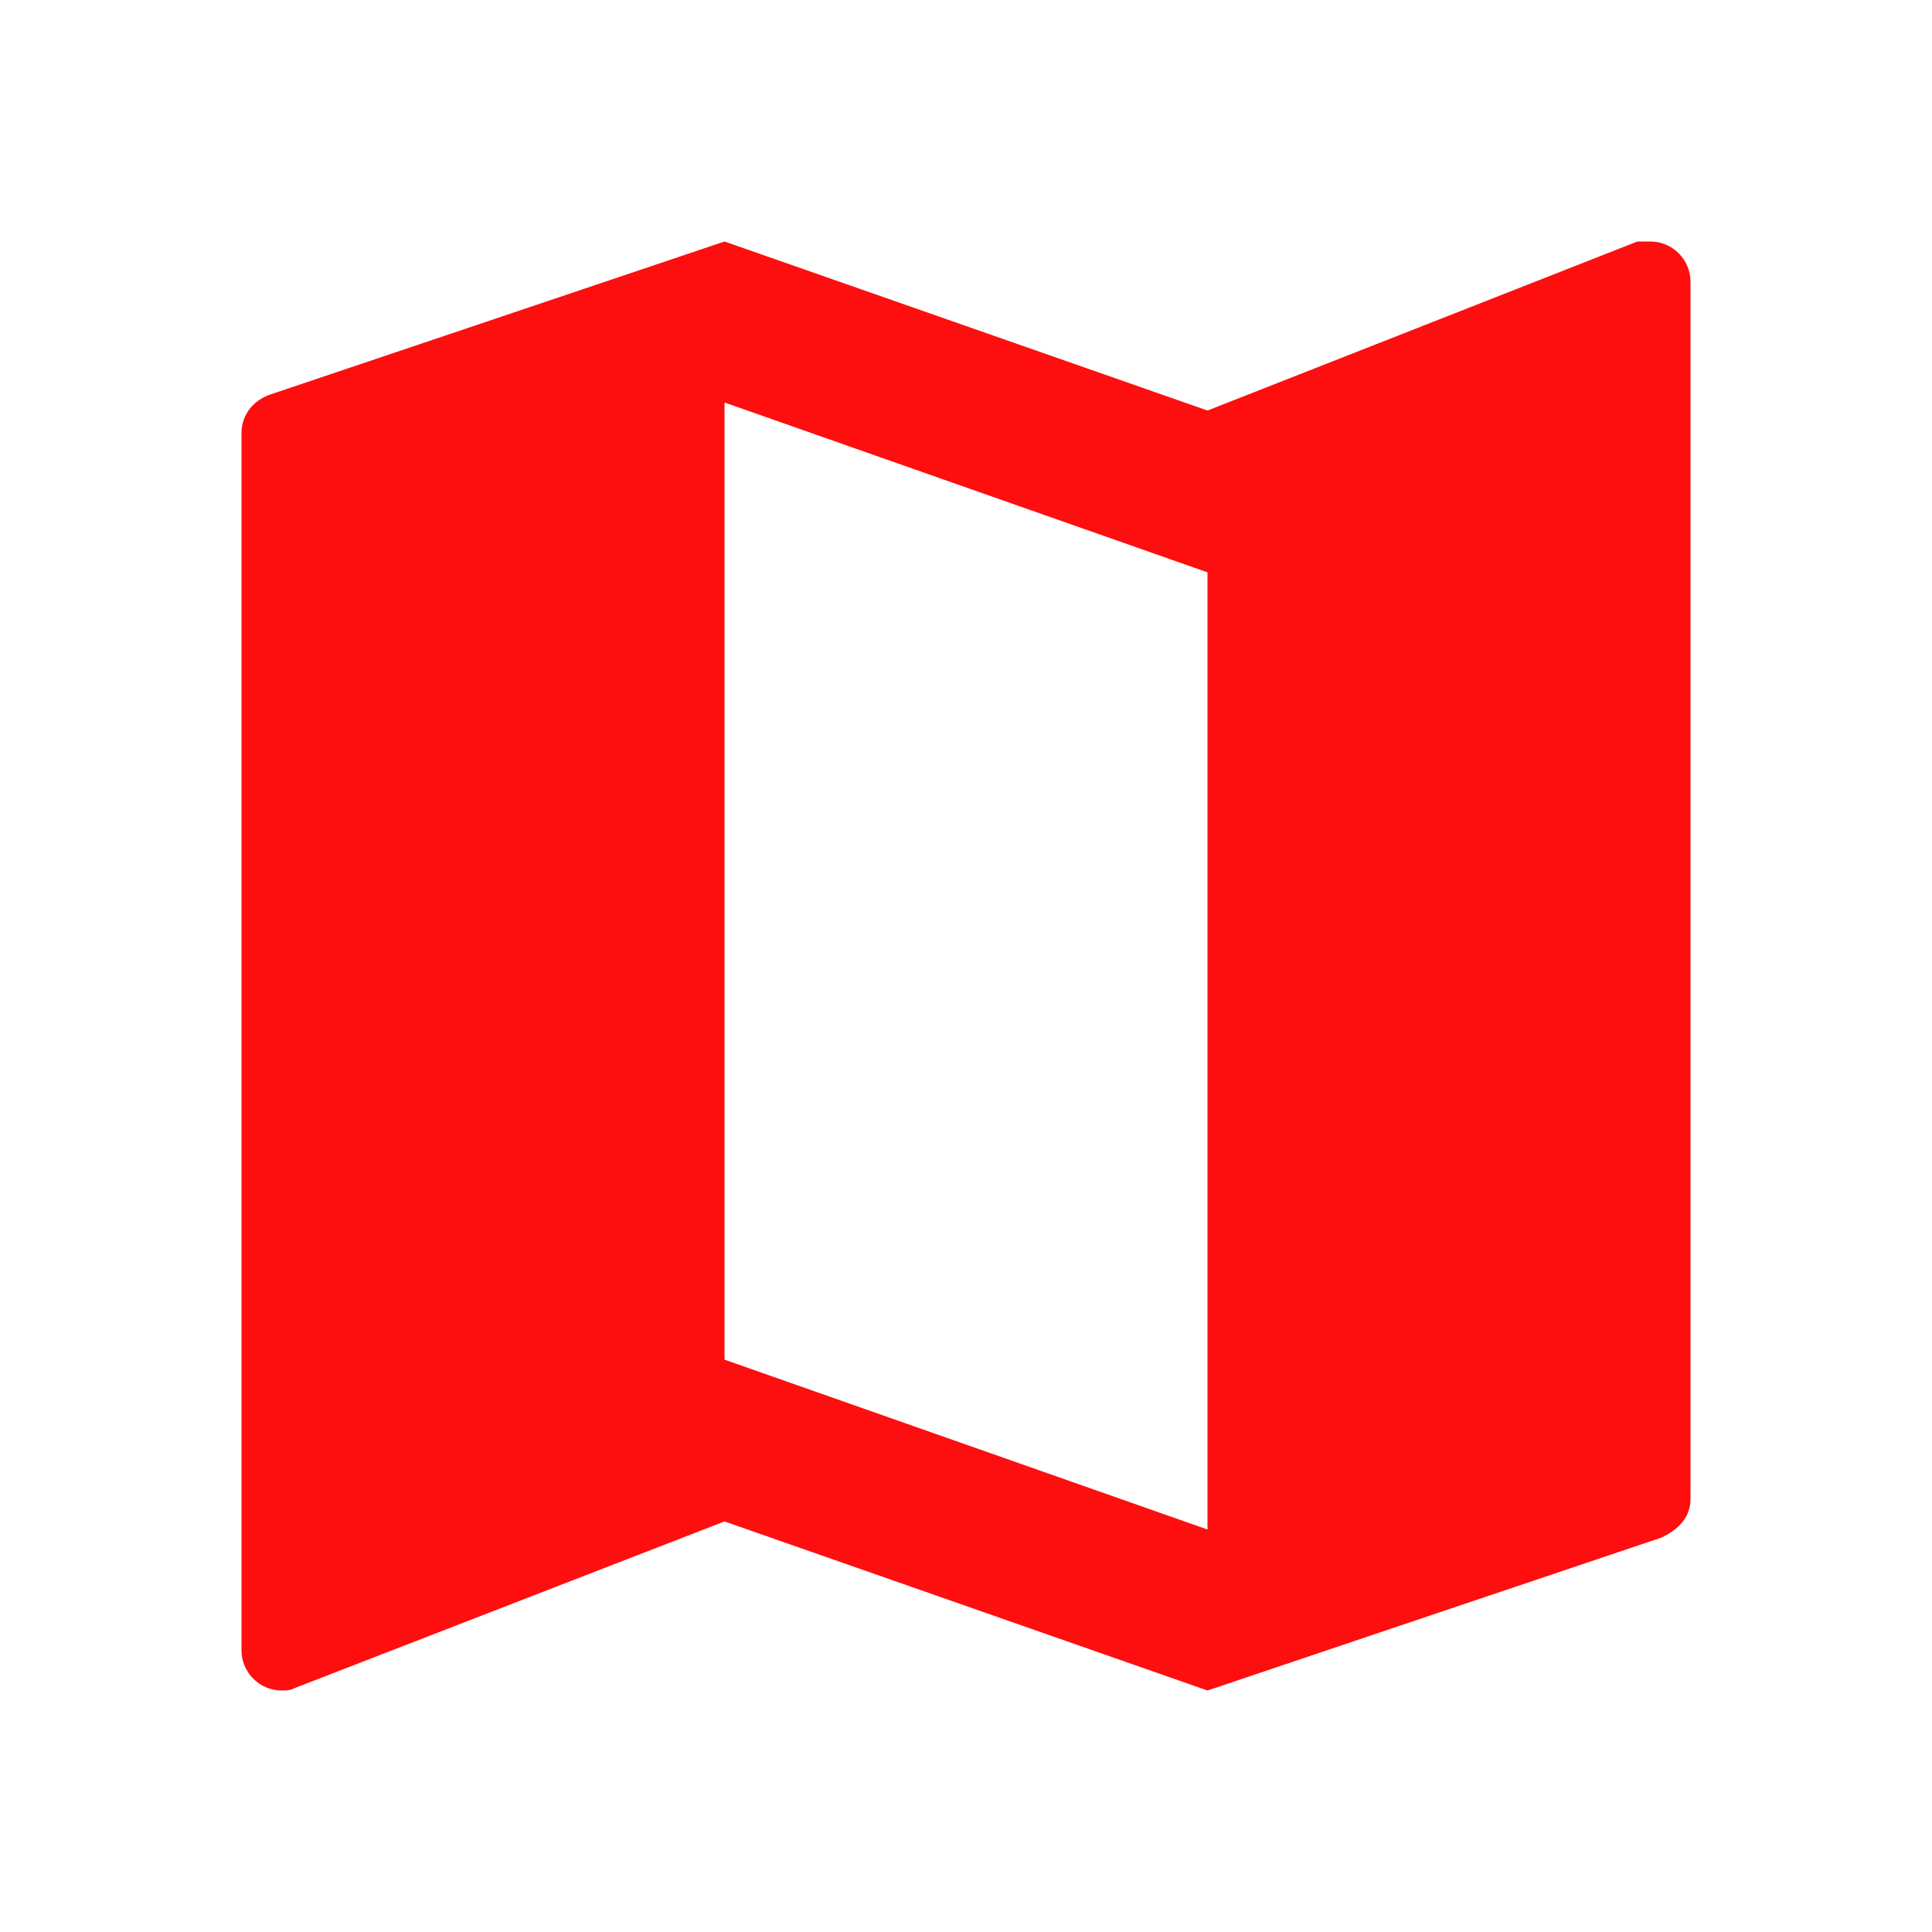
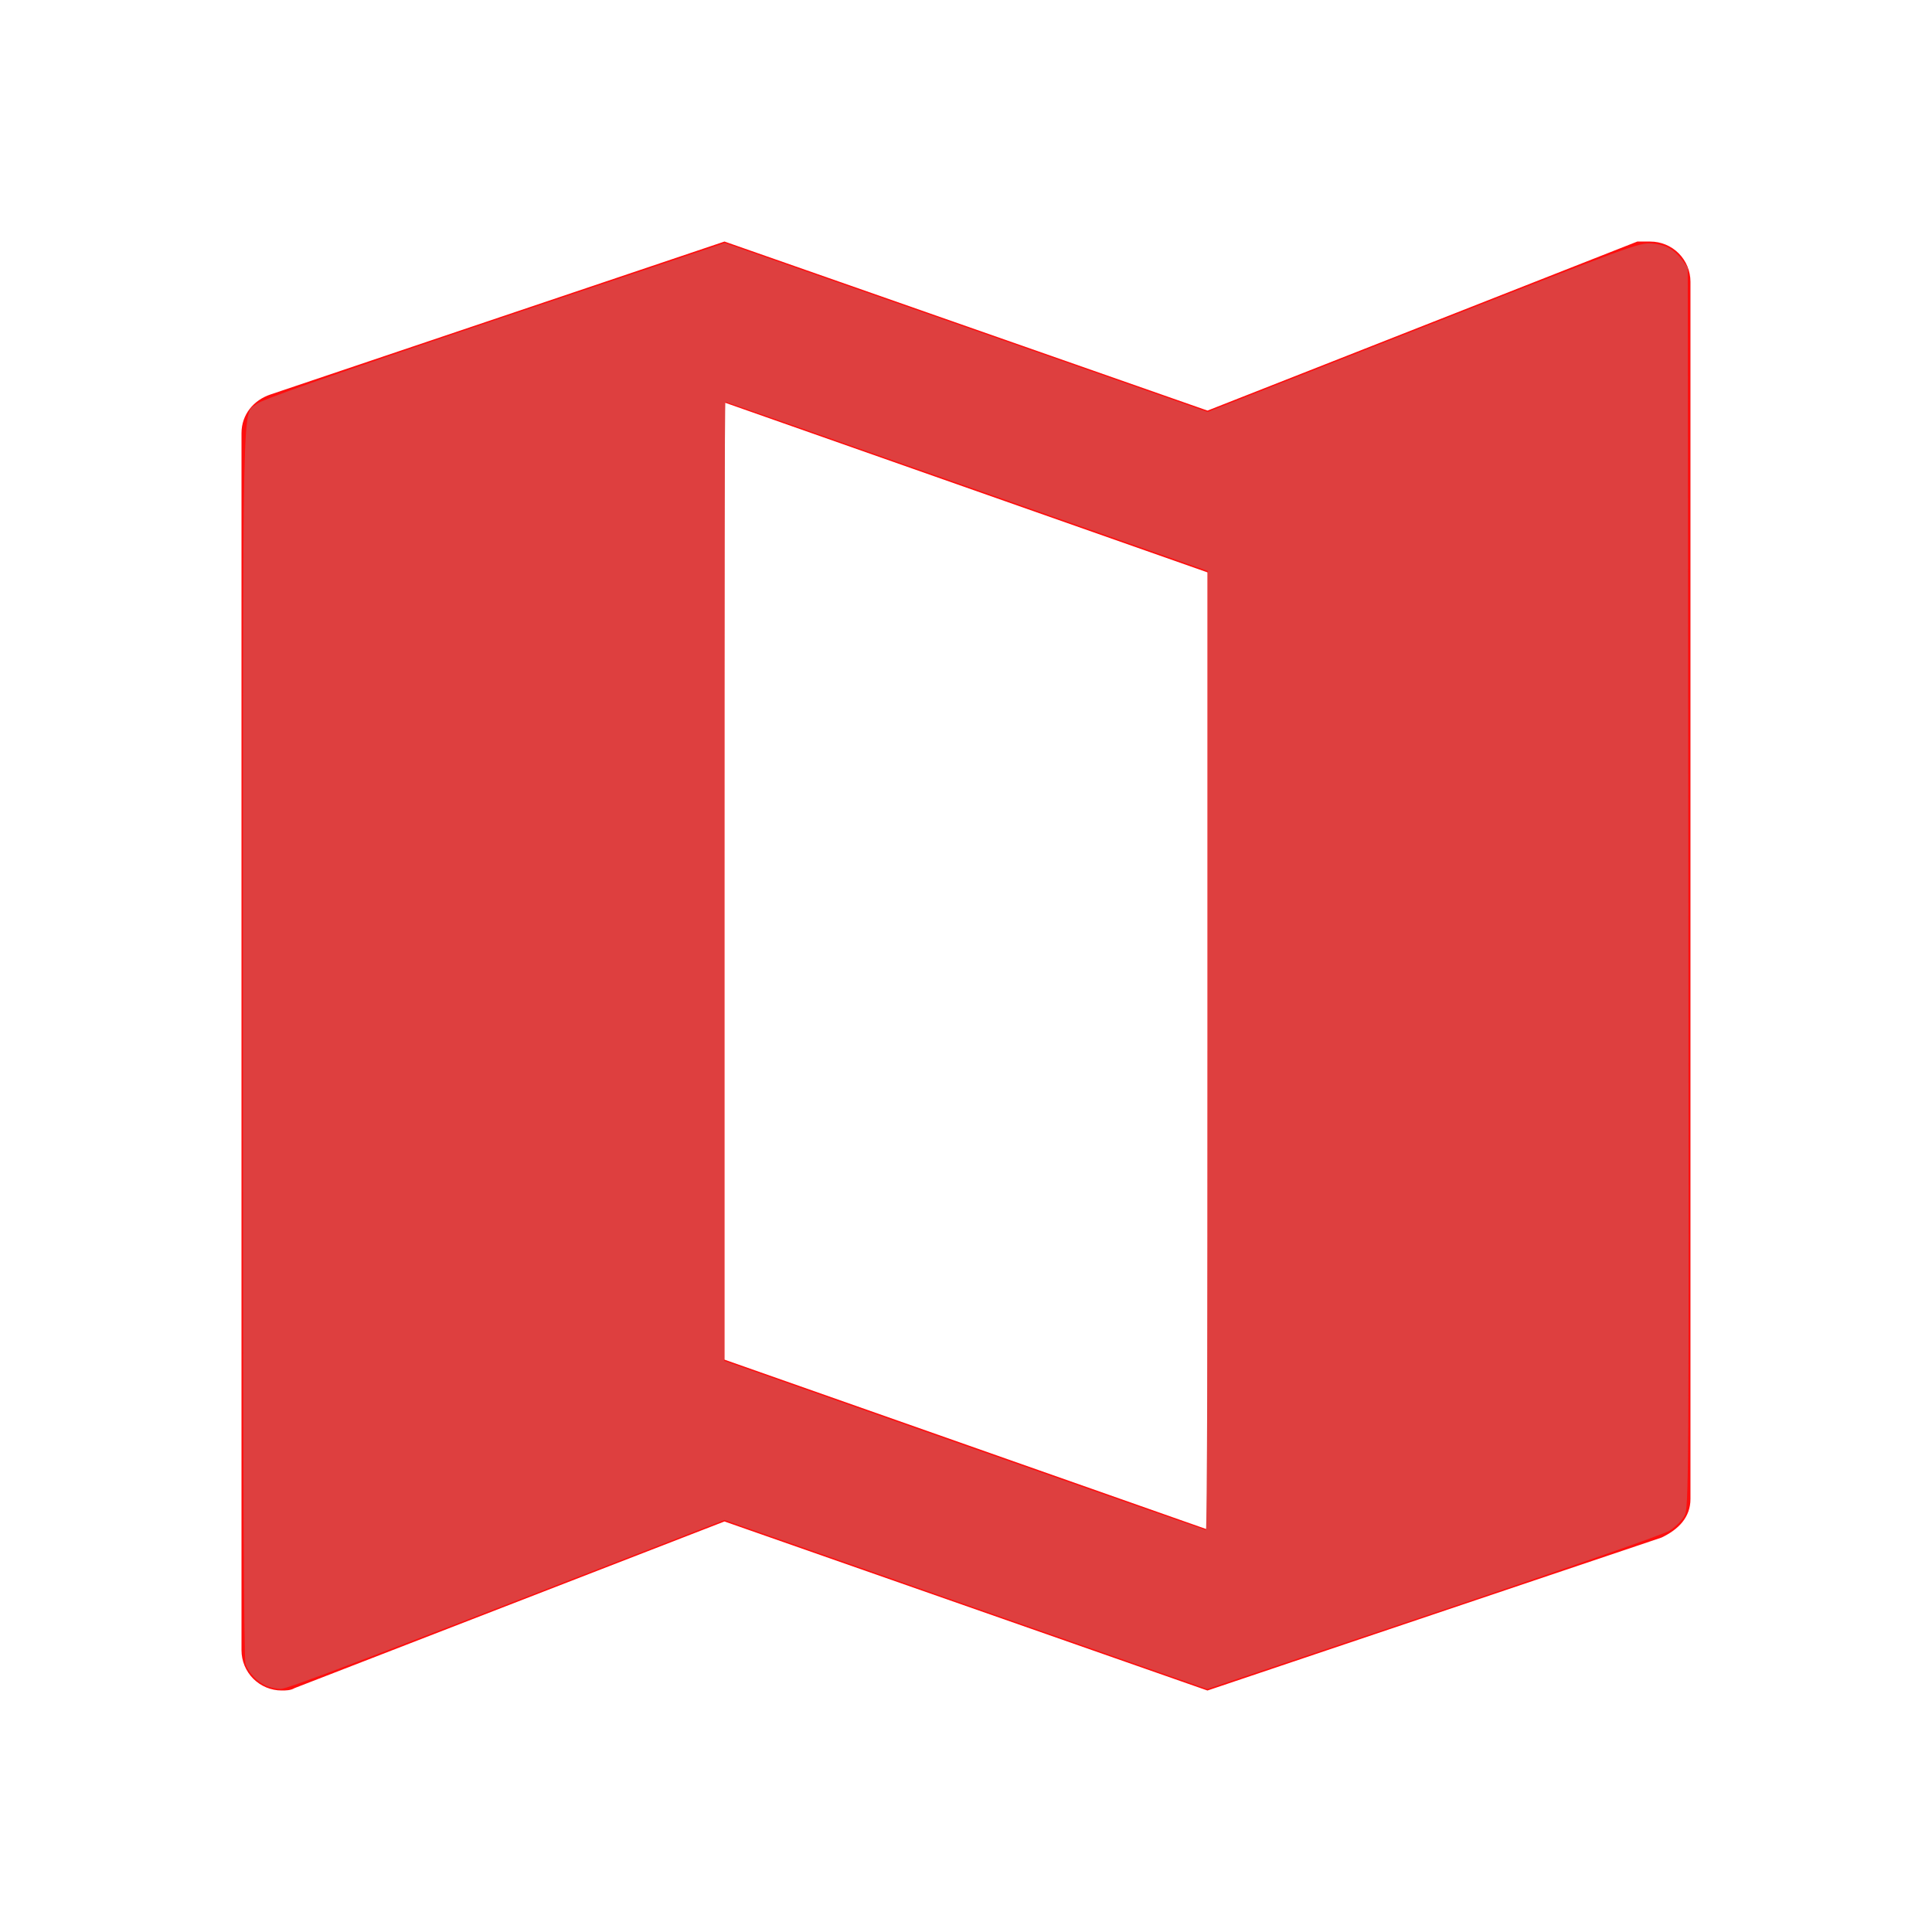
- <svg xmlns="http://www.w3.org/2000/svg" width="73" height="73" viewBox="0 0 73 73" fill="none">
-   <path d="M45.625 57.792L27.375 51.374V15.208L45.625 21.626M62.354 9.125H61.867L45.625 15.512L27.375 9.125L10.22 14.904C9.581 15.117 9.125 15.665 9.125 16.364V62.354C9.125 62.758 9.285 63.144 9.57 63.43C9.856 63.715 10.242 63.875 10.646 63.875C10.798 63.875 10.98 63.875 11.133 63.784L27.375 57.487L45.625 63.875L62.78 58.096C63.419 57.792 63.875 57.335 63.875 56.636V10.646C63.875 10.242 63.715 9.856 63.43 9.57C63.144 9.285 62.758 9.125 62.354 9.125Z" fill="#FE0E0E" />
+ <svg xmlns="http://www.w3.org/2000/svg" id="svg1" width="73" height="73" fill="none" version="1.1" viewBox="0 0 73 73">
+   <path id="path1" d="m45.625 57.792-18.25-6.418v-36.165l18.25 6.418m16.729-12.501h-0.487l-16.242 6.388-18.25-6.388-17.155 5.779c-0.639 0.213-1.095 0.76-1.095 1.46v45.99c0 0.403 0.16 0.79 0.445 1.075 0.285 0.285 0.672 0.445 1.075 0.445 0.152 0 0.335 0 0.487-0.091l16.242-6.296 18.25 6.388 17.155-5.779c0.639-0.304 1.095-0.76 1.095-1.46v-45.99c0-0.403-0.16-0.79-0.445-1.075-0.285-0.285-0.672-0.445-1.075-0.445z" fill="#fe0e0e" />
+   <path id="path2" d="m10.045 63.69c-0.334-0.149-0.638-0.469-0.767-0.809-0.068-0.179-0.097-7.264-0.097-23.526 0-25.367-0.038-23.623 0.519-24.092 0.195-0.164 2.731-1.055 8.979-3.155l8.708-2.927 18.244 6.386 8.146-3.203c7.836-3.082 8.164-3.202 8.642-3.162 0.527 0.044 0.844 0.221 1.165 0.652l0.187 0.251 0.023 23.426c0.023 22.694 0.018 23.436-0.146 23.743-0.093 0.175-0.349 0.429-0.569 0.565-0.231 0.143-3.993 1.455-8.932 3.114l-8.532 2.866-18.242-6.386-1.574 0.611c-11.801 4.582-14.941 5.775-15.192 5.772-0.16-2e-3 -0.414-0.058-0.564-0.125zm35.591-23.994v-18.122l-9.091-3.196c-5-1.758-9.111-3.196-9.136-3.196-0.025 0-0.046 8.154-0.046 18.12v18.12l9.068 3.193c4.987 1.756 9.099 3.195 9.136 3.198 0.037 0.003 0.068-8.15 0.068-18.118z" fill-opacity="0" stroke-width=".091" />
+   <path id="path3" d="m10.045 63.69c-0.334-0.149-0.638-0.469-0.767-0.809-0.068-0.179-0.097-7.264-0.097-23.526 0-25.367-0.038-23.623 0.519-24.092 0.195-0.164 2.731-1.055 8.979-3.155l8.708-2.927 18.244 6.386 8.146-3.203c7.836-3.082 8.164-3.202 8.642-3.162 0.527 0.044 0.844 0.221 1.165 0.652l0.187 0.251 0.023 23.426c0.023 22.694 0.018 23.436-0.146 23.743-0.093 0.175-0.349 0.429-0.569 0.565-0.231 0.143-3.993 1.455-8.932 3.114l-8.532 2.866-18.242-6.386-1.574 0.611c-11.801 4.582-14.941 5.775-15.192 5.772-0.16-2e-3 -0.414-0.058-0.564-0.125zm35.591-23.994v-18.122l-9.091-3.196c-5-1.758-9.111-3.196-9.136-3.196-0.025 0-0.046 8.154-0.046 18.12v18.12l9.068 3.193c4.987 1.756 9.099 3.195 9.136 3.198 0.037 0.003 0.068-8.15 0.068-18.118z" fill="#de3f3f" stroke-width=".091" />
</svg>
